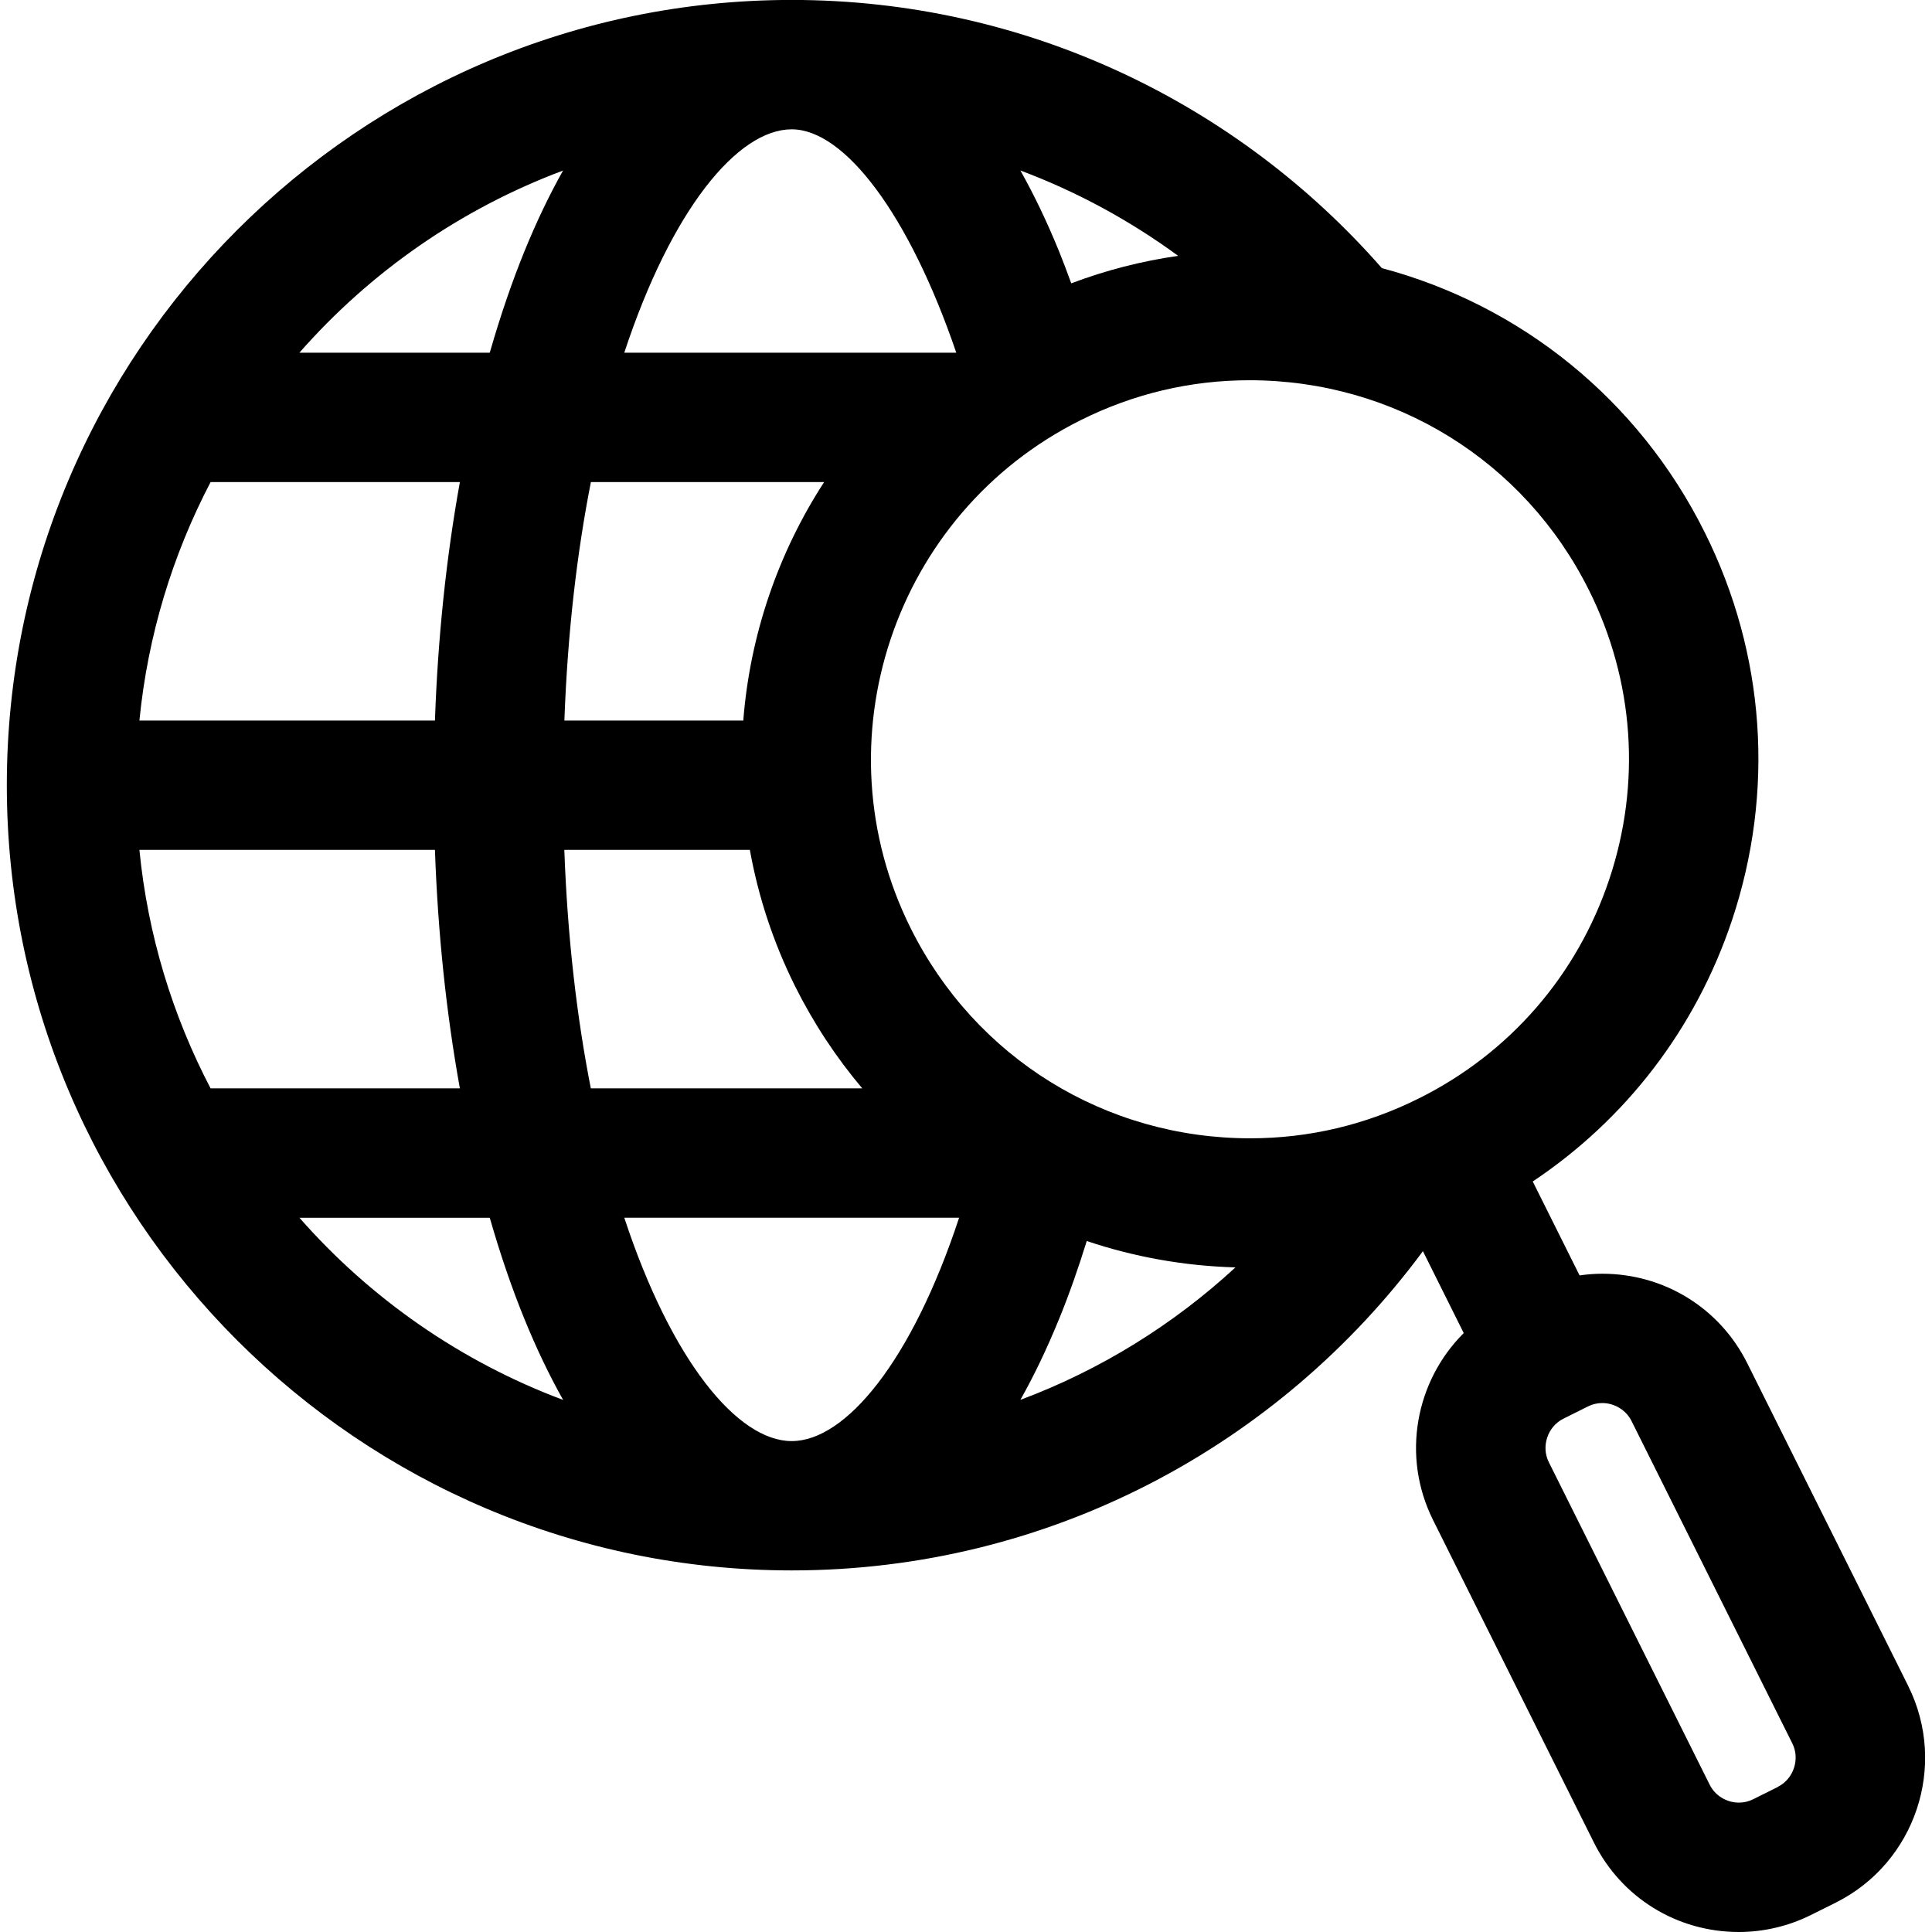
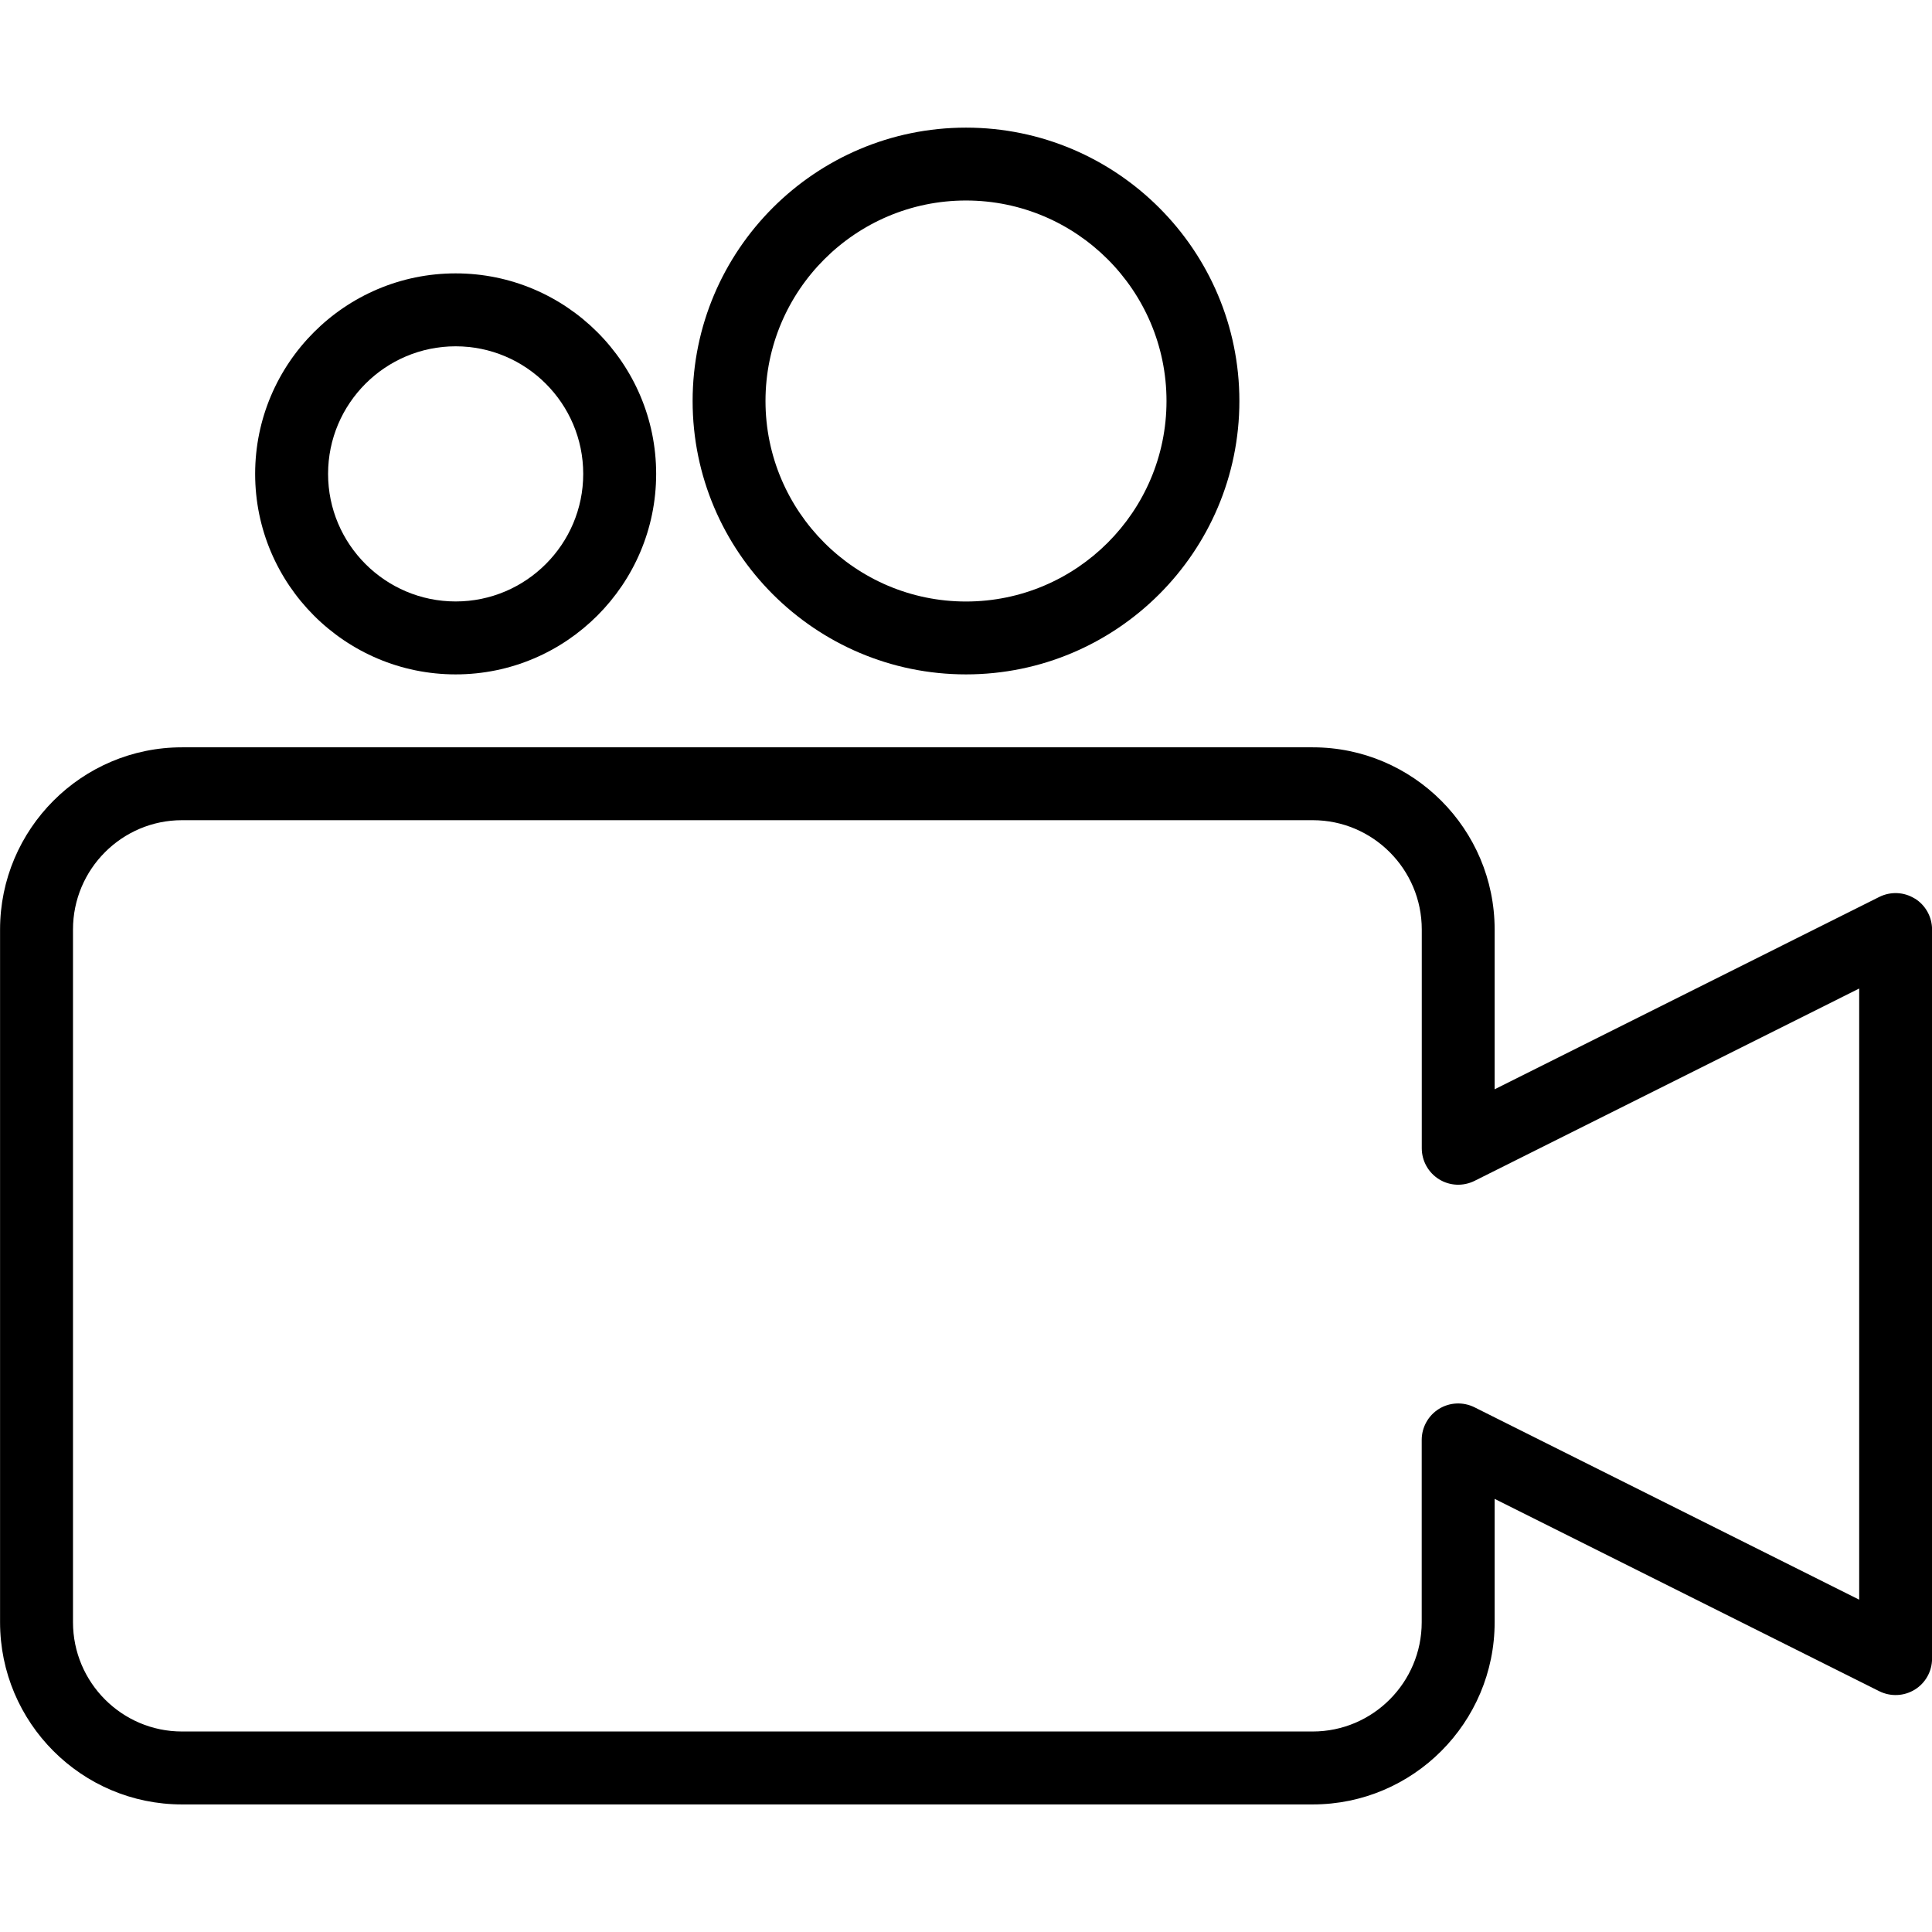
<svg xmlns="http://www.w3.org/2000/svg" version="1.1" width="32" height="32" viewBox="0 0 32 32">
-   <path d="M31.605 27.922l-2.665-5.343c-0.456-0.914-1.376-1.482-2.401-1.482-0.126 0-0.252 0.010-0.376 0.028l-0.776-1.556c1.545-1.031 2.7-2.533 3.299-4.323 0.713-2.133 0.553-4.416-0.45-6.428-1.098-2.203-3.050-3.765-5.348-4.377-2.384-2.721-5.882-4.442-9.775-4.442-7.168 0-13 5.834-13 13.006s5.832 13.006 13 13.006c4.282 0 8.085-2.083 10.455-5.288l0.676 1.357c-0.796 0.792-1.037 2.036-0.509 3.095l2.665 5.343c0.456 0.914 1.376 1.482 2.401 1.482h0c0.411 0 0.822-0.097 1.19-0.28l0.412-0.205c1.322-0.659 1.861-2.271 1.202-3.592zM26.318 9.774c0.748 1.5 0.868 3.202 0.336 4.792s-1.651 2.878-3.151 3.626c-0.88 0.439-1.821 0.662-2.796 0.662-2.398 0-4.552-1.332-5.622-3.477-1.545-3.097-0.282-6.874 2.815-8.418 0.88-0.439 1.821-0.661 2.796-0.661 2.398 0 4.553 1.332 5.622 3.477zM19.513 4.238c-0.604 0.086-1.196 0.238-1.77 0.455-0.065-0.181-0.132-0.358-0.202-0.531-0.198-0.486-0.412-0.932-0.64-1.338 0.939 0.351 1.816 0.83 2.612 1.413zM15.839 5.842h-5.499c0.782-2.373 1.878-3.7 2.773-3.7 0.878 0 1.947 1.415 2.726 3.7zM9.786 7.985h3.864c-0.768 1.183-1.229 2.544-1.339 3.95h-2.963c0.053-1.46 0.209-2.783 0.439-3.95zM3.488 7.985h4.129c-0.225 1.245-0.365 2.576-0.413 3.95h-4.895c0.139-1.413 0.55-2.747 1.179-3.95zM3.488 18.027c-0.629-1.203-1.040-2.537-1.179-3.95h4.895c0.048 1.374 0.188 2.704 0.413 3.95h-4.129zM4.959 20.17h3.153c0.17 0.592 0.361 1.155 0.575 1.679 0.198 0.486 0.412 0.932 0.64 1.338-1.696-0.634-3.193-1.68-4.367-3.017zM8.686 4.163c-0.213 0.524-0.404 1.087-0.574 1.679h-3.153c1.174-1.337 2.671-2.383 4.367-3.017-0.228 0.405-0.442 0.852-0.64 1.338zM9.347 14.077h3.073c0.138 0.766 0.384 1.525 0.748 2.256 0.308 0.617 0.683 1.184 1.114 1.694h-4.496c-0.23-1.167-0.386-2.49-0.439-3.95zM13.113 23.869c-0.896 0-1.991-1.327-2.773-3.7h5.546c-0.782 2.373-1.878 3.7-2.773 3.7zM17.541 21.849c0.167-0.409 0.319-0.842 0.459-1.294 0.782 0.263 1.61 0.413 2.463 0.437-1.026 0.946-2.232 1.697-3.562 2.194 0.228-0.405 0.442-0.852 0.64-1.338zM29.448 29.597l-0.412 0.205c-0.074 0.037-0.152 0.055-0.234 0.055-0.204 0-0.395-0.116-0.484-0.296l-2.665-5.343c-0.13-0.26-0.020-0.589 0.24-0.719l0.411-0.205c0.074-0.037 0.153-0.055 0.234-0.055 0.204 0 0.394 0.116 0.484 0.295l2.665 5.343c0.13 0.26 0.020 0.589-0.24 0.718z" />
+   <path d="M31.714 14.883c-0.178-0.111-0.4-0.12-0.587-0.027l-6.371 3.186v-2.646c0-1.664-1.352-3.018-3.013-3.018h-18.729c-1.661 0-3.013 1.354-3.013 3.018v11.473c0 1.664 1.351 3.018 3.013 3.018h18.729c1.662 0 3.013-1.354 3.013-3.018v-2.043l6.371 3.186c0.188 0.093 0.409 0.083 0.587-0.026s0.287-0.304 0.287-0.514v-12.076c0-0.209-0.108-0.404-0.286-0.514zM30.793 26.495l-6.371-3.186c-0.188-0.093-0.41-0.083-0.587 0.026s-0.287 0.304-0.287 0.514v3.020c0 0.998-0.81 1.81-1.805 1.81h-18.729c-0.995 0-1.805-0.812-1.805-1.81v-11.474c0-0.998 0.81-1.81 1.805-1.81h18.729c0.995 0 1.806 0.812 1.806 1.81v3.624c0 0.209 0.109 0.404 0.287 0.514s0.399 0.119 0.587 0.026l6.371-3.186v10.122z" />
+   <path d="M16 11.17c2.497 0 4.528-2.031 4.528-4.528s-2.031-4.528-4.528-4.528c-2.497 0-4.528 2.031-4.528 4.528s2.031 4.528 4.528 4.528zM16 3.321c1.831 0 3.321 1.49 3.321 3.321s-1.49 3.321-3.321 3.321-3.321-1.49-3.321-3.321c0-1.831 1.49-3.321 3.321-3.321z" />
+   <path d="M7.547 11.17c1.831 0 3.321-1.49 3.321-3.321s-1.49-3.321-3.321-3.321-3.321 1.49-3.321 3.321c0 1.831 1.49 3.321 3.321 3.321zM7.547 5.736c1.165 0 2.113 0.948 2.113 2.113s-0.948 2.113-2.113 2.113c-1.165 0-2.113-0.948-2.113-2.113s0.948-2.113 2.113-2.113z" />
</svg>
